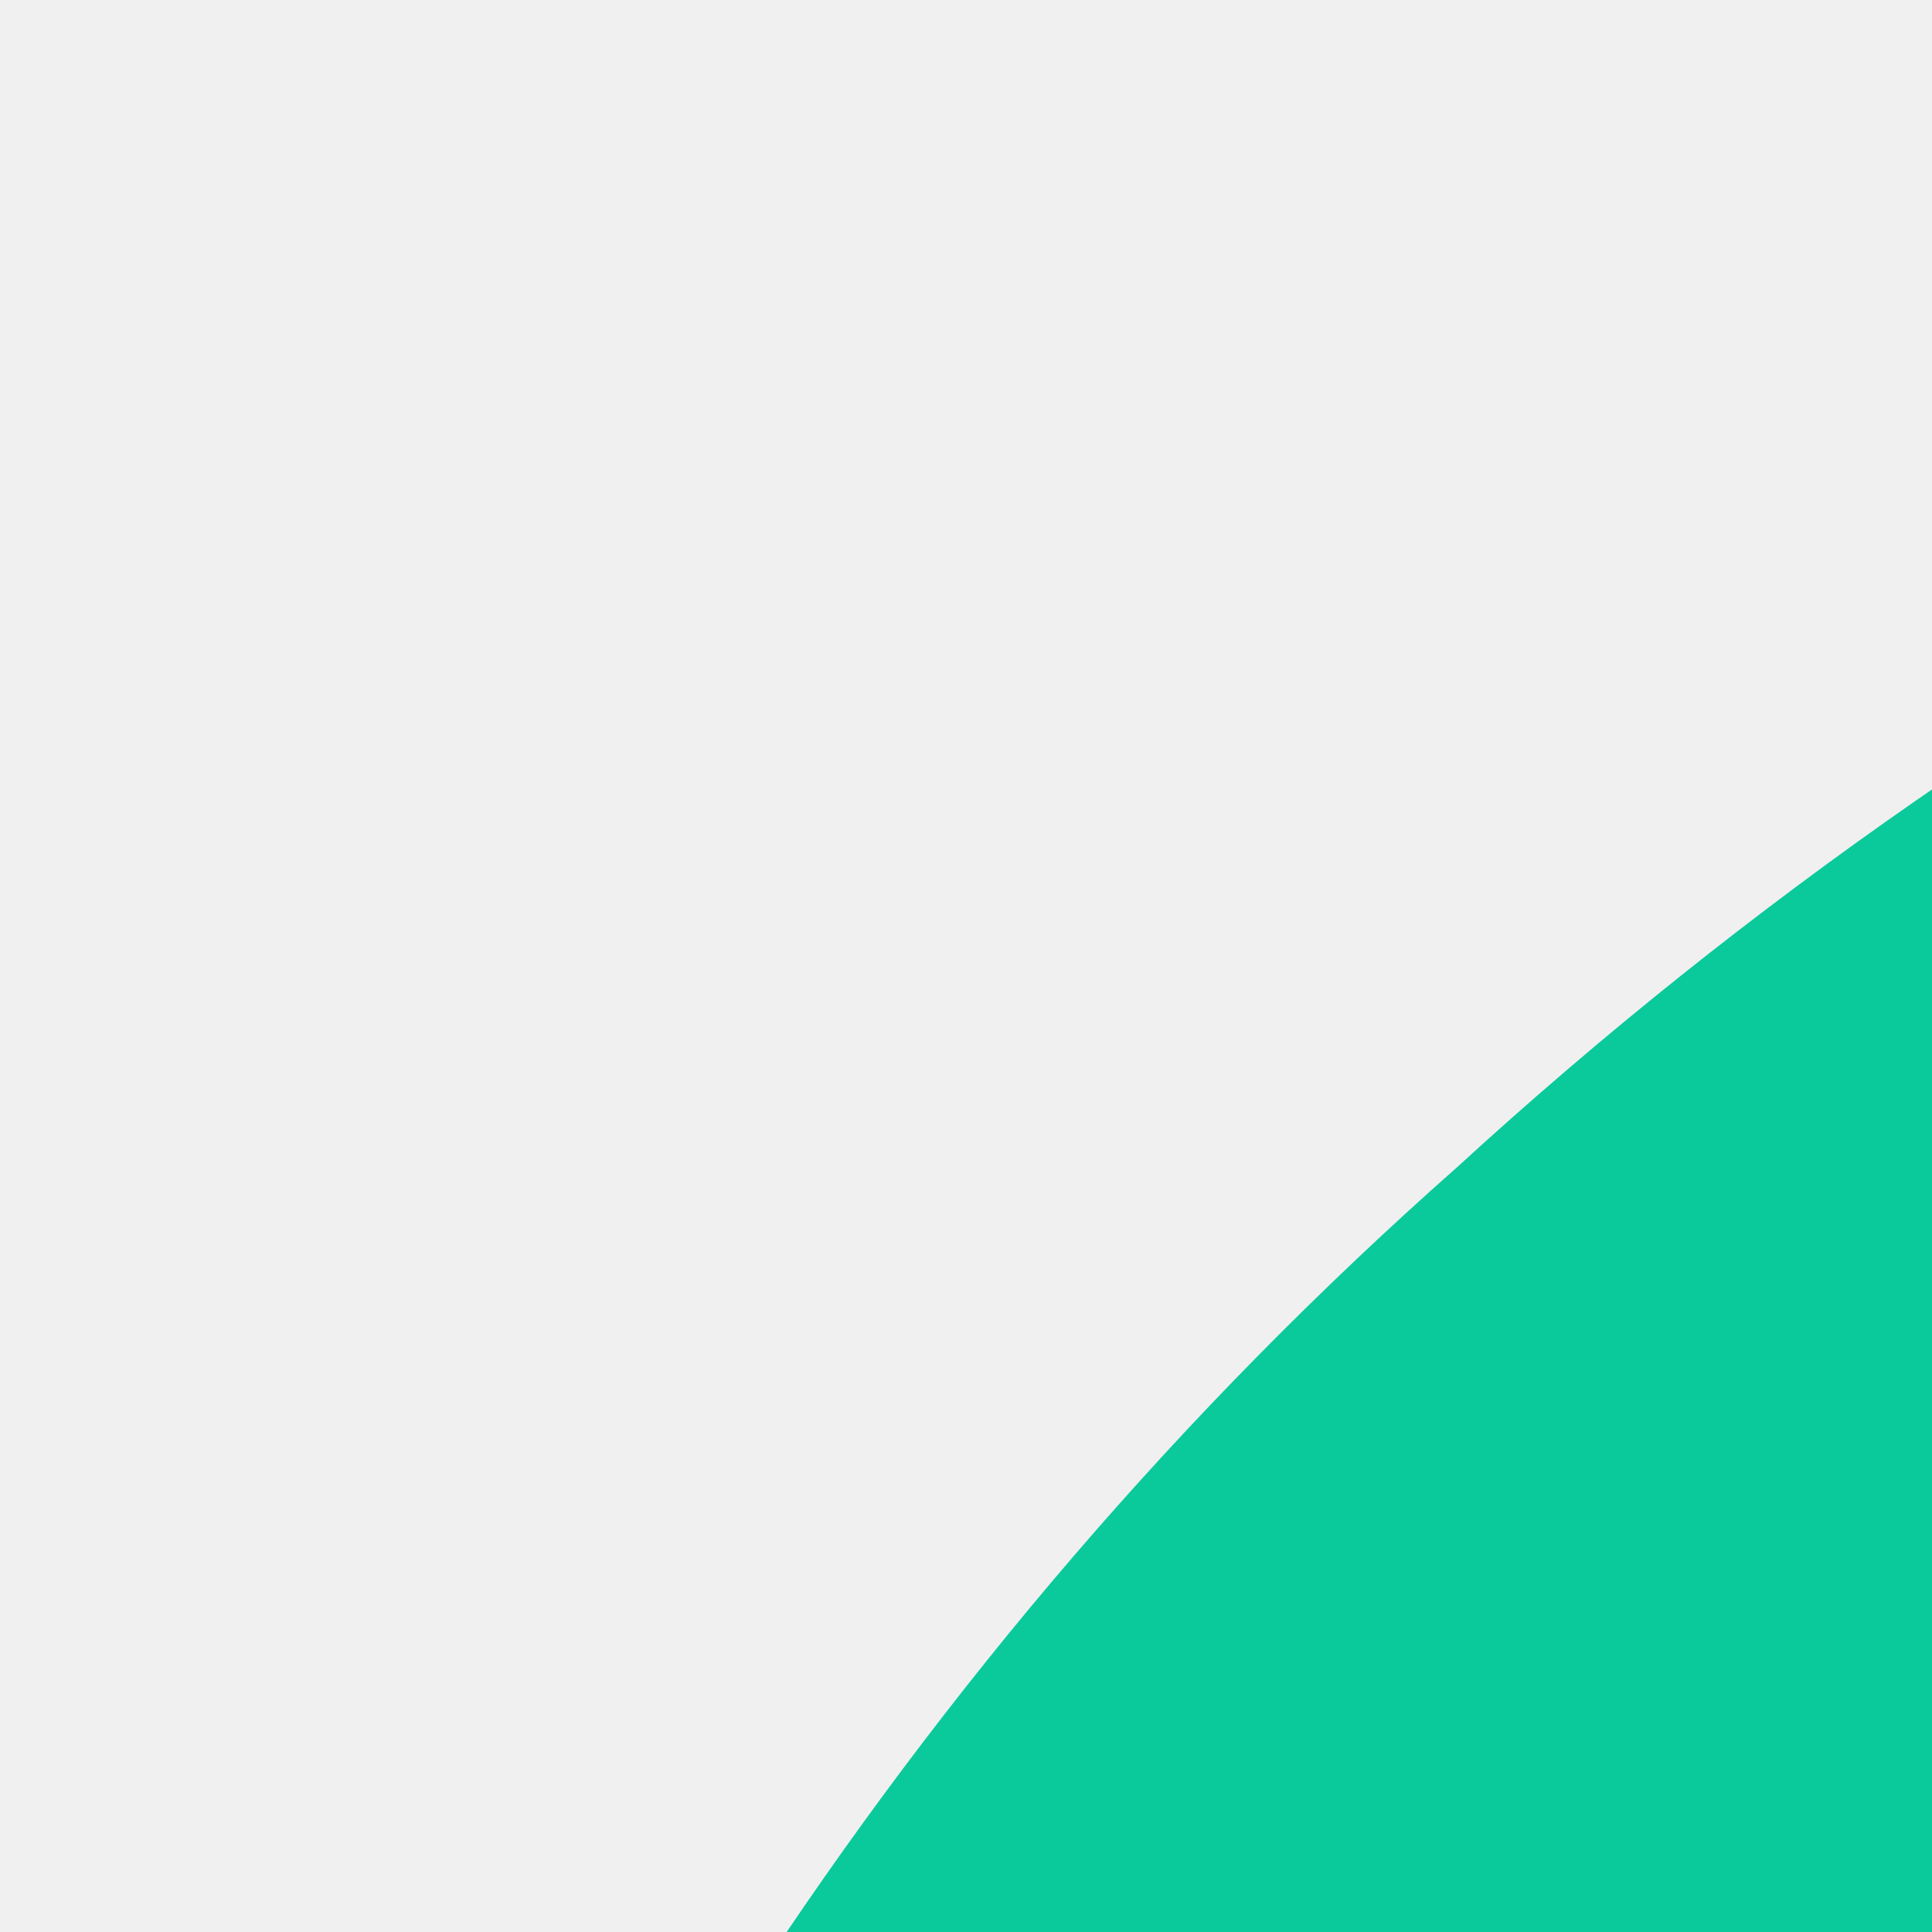
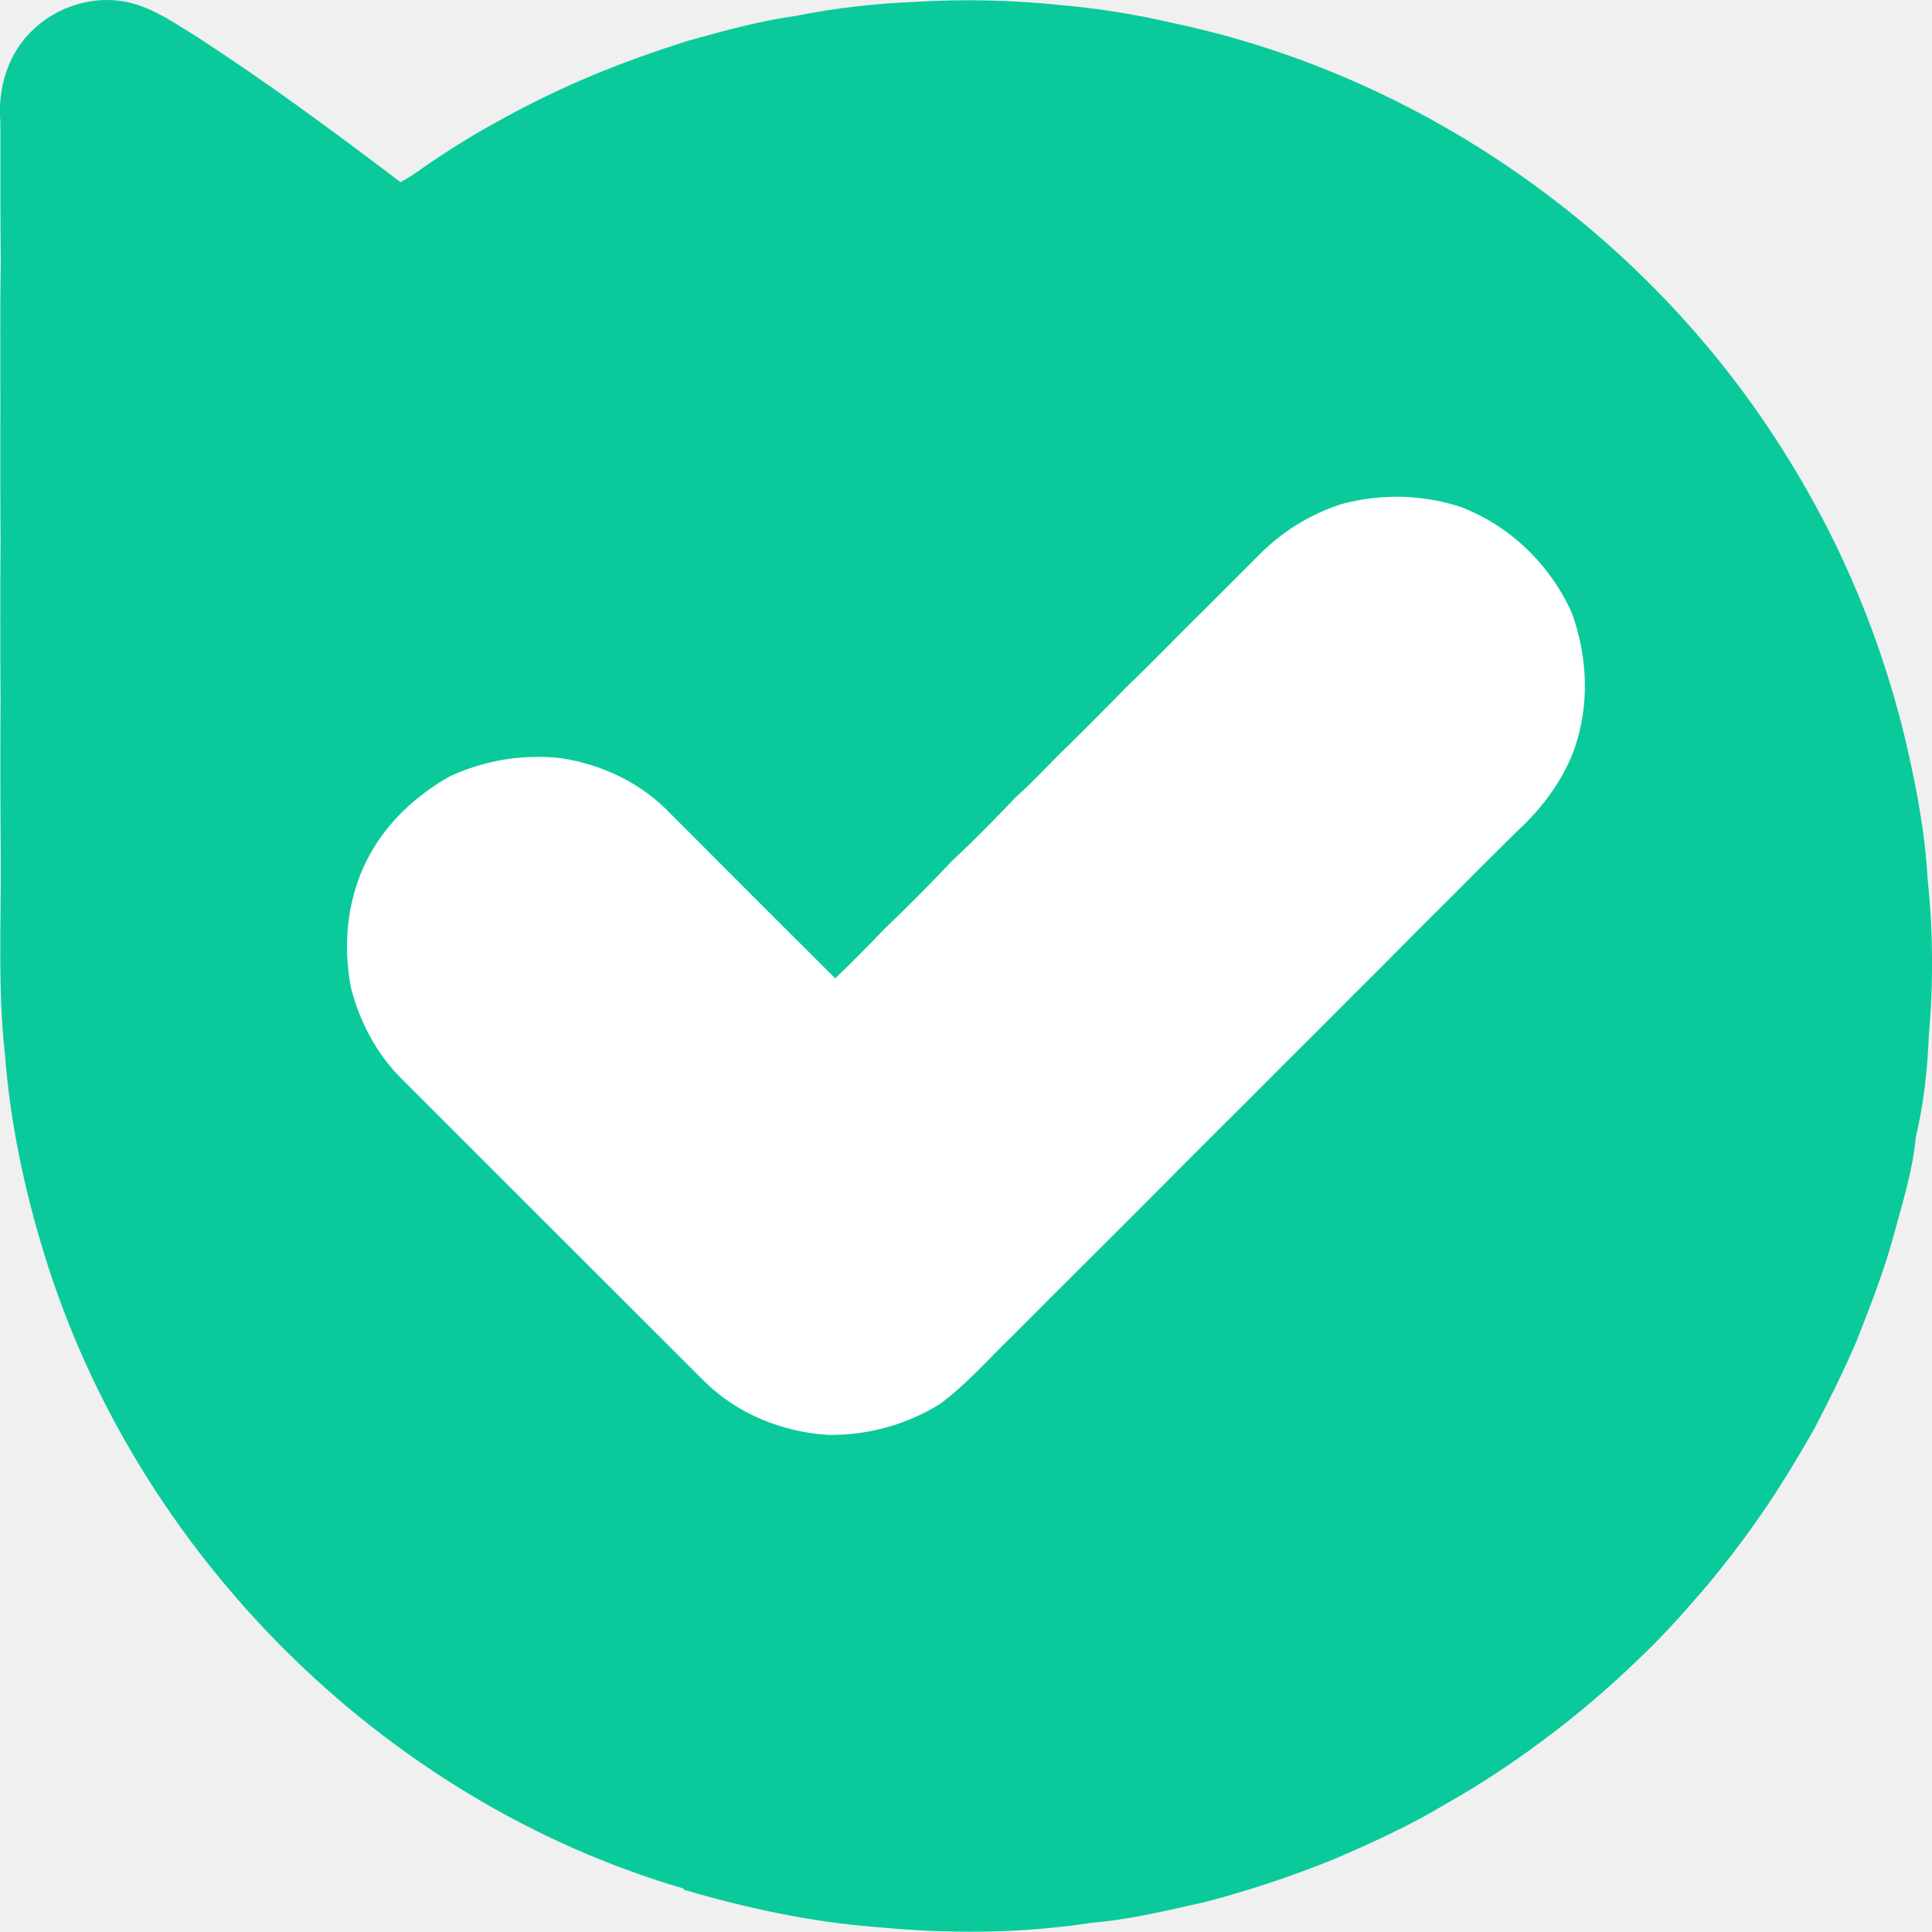
- <svg xmlns="http://www.w3.org/2000/svg" version="1.1" id="Layer_1" viewBox="0 0 24 24" style="enable-background:new 0 0 24 24;" xml:space="preserve">
+ <svg xmlns="http://www.w3.org/2000/svg" version="1.1" id="Layer_1" x="0px" y="0px" viewBox="0 0 1000 999.7" style="enable-background:new 0 0 1000 999.7;" xml:space="preserve">
  <style type="text/css">
	.st0{fill:#0ACA9B;}
	.st1{fill:#FFFFFF;}
</style>
  <g id="File">
    <g>
      <path class="st0" d="M998.4,535.2c-0.7,17.8-2.6,36-6.8,53.4c-1.5,16.5-6.4,32.5-10.8,48.5c-5.1,19.5-12.5,38.3-19.9,57.2    c-6.8,15.7-14.3,30.9-22.3,46.1c-7.7,13.5-15.7,26.7-24.3,39.5c-9.5,14-19.7,27.5-30.5,40.5c-11.2,13.1-22.7,26.1-35.2,37.9    c-16.1,15.6-33.2,30.2-51.3,43.5c-15.5,11.5-31.6,22.1-48.4,31.6c-18.8,11.3-38.7,20.5-58.9,29.1c-21.5,8.7-43.5,16-65.9,21.9    c-19.5,4.3-39,9.2-58.9,10.8c-37,5.7-74.9,5.8-112.1,2.2c-33.6-2.6-66.9-9.8-99.2-19.3l-0.1-0.6C198.2,932,70.3,803.9,22.9,649.1    C12.6,615.7,5.3,581.1,2.6,546.2c-3.8-33.8-2-68-2.2-102c-0.2-27.2-0.3-54.4-0.1-81.6c-0.2-27.9-0.2-55.8,0-83.8    c-0.2-24-0.1-47.9-0.1-71.9s-0.2-48.2,0.2-72.2c-0.3-23.8-0.1-47.6-0.2-71.4c-1.6-17.9,4.2-36.7,17.9-48.8    C32.5,1.3,53.7-3.6,72,2.8c11.1,3.8,20.7,10.6,30.6,16.7c36,23.4,70.5,48.8,104.7,74.8c3.7-2,7.3-4.3,10.7-6.8    c13.7-9.6,27.9-18.4,42.6-26.3c14.9-8.2,30.1-15.5,45.8-22.1c16.4-6.8,33.2-12.8,50.1-18.1c18.1-5,36.3-10.1,55-12.7    c20.4-4.1,41.1-6.5,61.8-7.3c25.5-1.6,51-1,76.4,1.7c19.3,1.7,38.4,4.8,57.3,9.2c128.5,27,244.1,108.3,314.5,219    c31.4,48.9,53.9,103,66.5,159.8c4.7,21,8.5,42.3,9.7,63.8C1000.5,481.2,1000.8,508.3,998.4,535.2z" />
      <path class="st1" d="M693.7,261.1c20.5-5.7,42.2-5.3,62.4,1.3c25.6,9.8,46.3,29.9,57.5,54.9c8.3,22.9,9.3,48.4,0.9,71.4    c-6.1,16.2-16.8,30.1-29.4,41.7c-11.1,11-22.2,22-33.2,33.1c-11.8,11.8-23.6,23.5-35.3,35.4c-11.3,11.3-22.6,22.5-33.8,33.8    c-12.3,12.3-24.7,24.6-37,37c-14,14-28.1,27.9-42,42c-13.2,13.3-26.5,26.5-39.8,39.8s-26.8,26.7-40.1,40.1    c-12.3,11.8-23.5,24.9-37.4,35.1c-17.4,10.8-37.5,16.3-58,16c-23.5-1.5-46.7-10.8-63.7-27.5c-52.4-52.3-104.7-104.6-157-156.9    c-12.8-12.7-21.4-29.1-26-46.4c-4.8-23.9-1.9-49.5,10.3-70.8c9.4-16.5,23.8-29.6,40.2-39c18-8.5,38-11.9,57.9-9.7    c21.4,3.2,42,13,56.9,28.8c28.4,28.5,56.8,56.9,85.2,85.2c8.6-8.2,16.9-16.7,25.2-25.3c12-11.5,23.7-23.3,35.2-35.4    c11.4-10.7,22.3-21.8,33.1-33.1c7.7-6.9,14.8-14.5,22.1-21.8c12-11.7,23.8-23.6,35.5-35.5c11.2-10.8,22.1-22,33.1-33    c11.8-11.5,23.3-23.3,35-34.9C663.3,275.4,677.7,266.4,693.7,261.1L693.7,261.1z" />
    </g>
  </g>
</svg>
